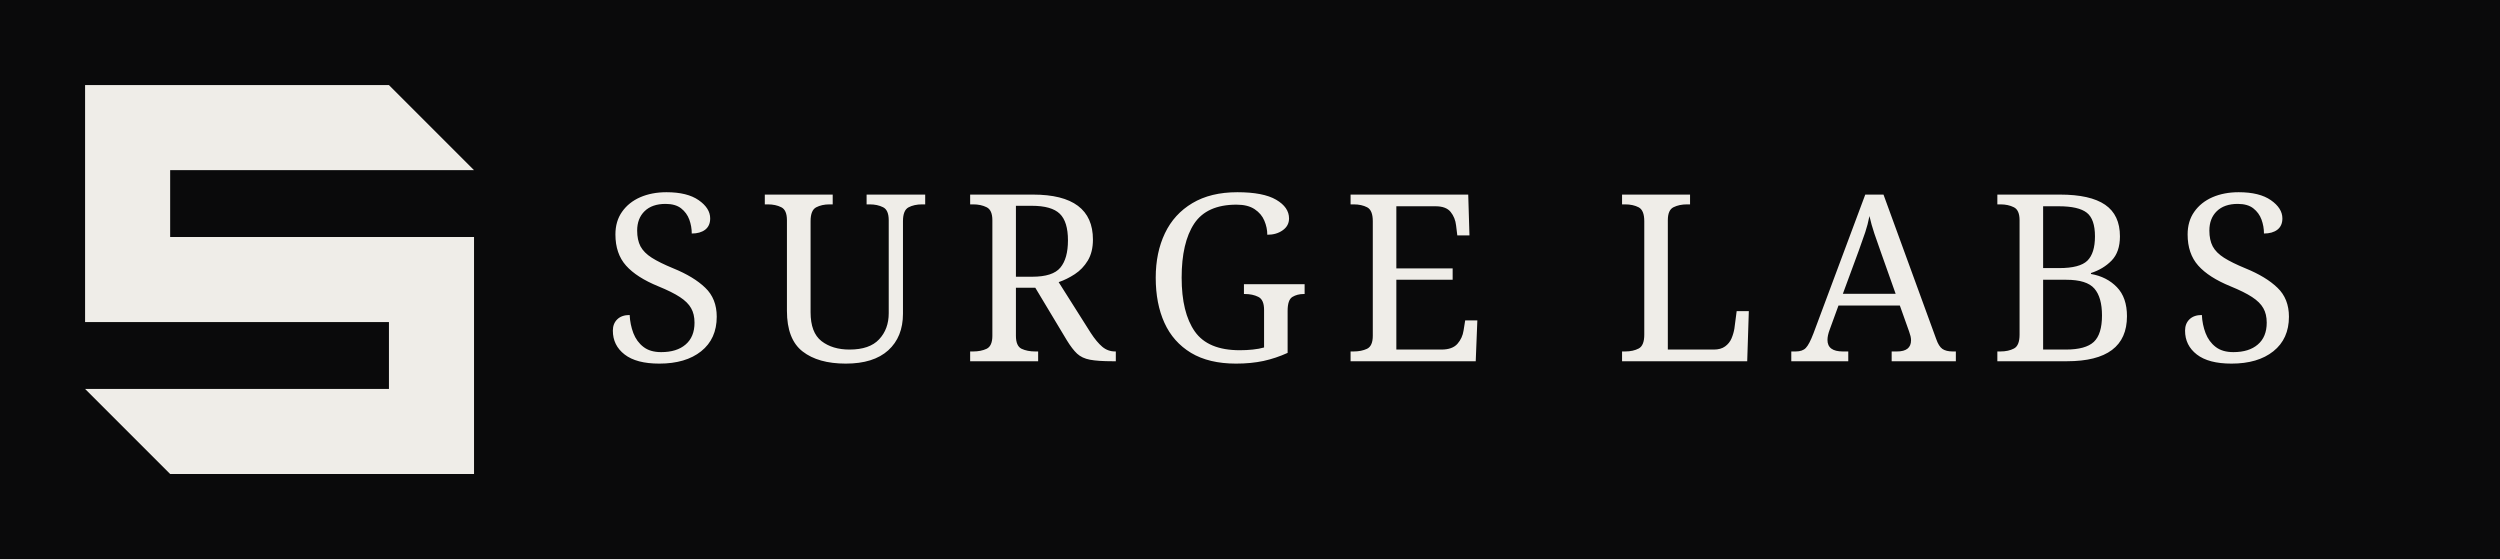
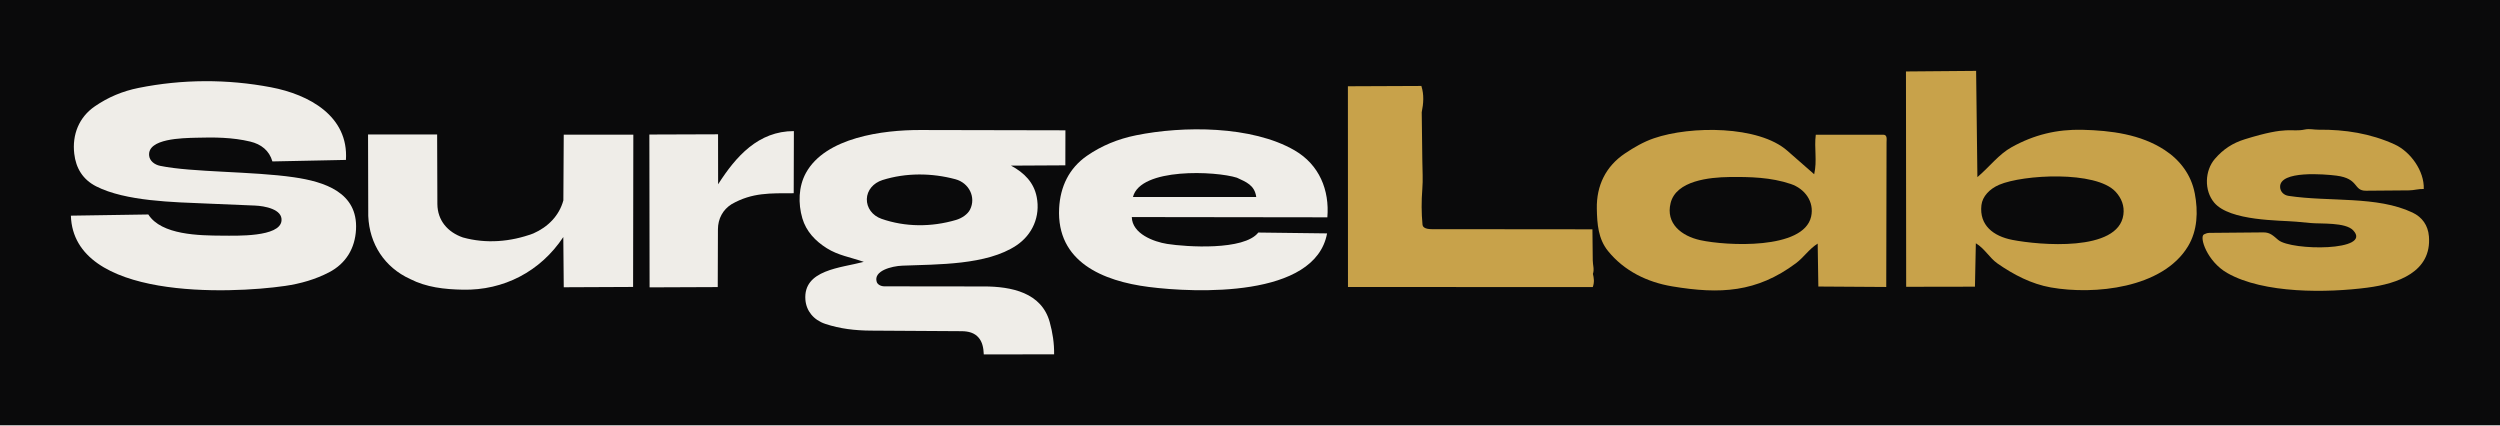
- <svg xmlns="http://www.w3.org/2000/svg" width="411.37" height="92" viewBox="0 0 411.37 92" role="img" aria-label="Surge Labs">
-   <rect width="411.37" height="92" fill="#0A0A0B" />
-   <path d="M0 0 H50 L64 14 H14 V25 H64 V64 H14 L0 50 H50 V39 H0 Z" fill="#EFEDE8" transform="translate(14 14)" />
-   <text x="99" y="59.44" font-family="Bodoni Moda, Bodoni MT, Didot, Georgia, serif" font-weight="400" font-size="38.4" font-variation-settings="'opsz' 48" letter-spacing="5.38" word-spacing="-0.77" text-anchor="start" fill="#EFEDE8">SURGE LABS</text>
+ <svg xmlns="http://www.w3.org/2000/svg" width="1684.03" height="286.49" viewBox="-47.75 -47.75 1684.03 286.49" role="img" aria-label="Surge Labs">
+   <rect x="-47.75" y="-47.75" width="1684.03" height="286.49" fill="#0A0A0B" />
+   <g fill="#EFEDE8">
+     <path d="M144.18,144.86C107.25,150.21,1.75,154.5,0,97.52l52.16-.8c8.81,13.9,34.5,14.19,49.83,14.27,9.7.05,38.61,1.02,39.88-9.93.92-7.93-11.53-10.08-17.89-10.34l-32.02-1.34c-22.8-.95-55.17-1.52-74.97-11.62-8.88-4.53-13.61-12.15-14.73-22.01-1.46-12.78,3.15-24.52,13.88-31.88,8.93-6.12,18.53-10.21,29.53-12.41,29.44-5.91,59.61-6.02,89.14-.41,25.59,4.86,52.36,19.37,50.46,48.92l-49.53,1.02c-2.11-7.4-7.6-11.62-14.96-13.38-11.93-2.86-24.15-2.94-36.57-2.58-8.68.25-32.83.42-31.49,12.13.39,3.41,3.5,6,7.43,6.81,21.48,4.42,62.3,3.64,90.09,7.69,20.52,2.99,43.14,10.14,41.83,35.18-.66,12.61-6.7,22.9-18.22,28.88-9.09,4.71-19.06,7.61-29.68,9.15Z" />
+     <path d="M378.87,42.98l-.16,102.56-46.71.21-.3-33.82c-15.42,23.23-40.16,36.03-67.66,35.46-12.6-.26-24.49-1.57-35.59-7.22-17.1-7.84-27.37-23.48-28.14-42.45l-.14-54.91h46.54s.16,46.94.16,46.94c.12,10.95,6.87,18.87,17.18,22.45,15.56,4.33,32.15,3.01,47.42-2.68,9.87-4.33,17.43-11.91,20.27-22.28l.25-44.27h46.89Z" />
+     <path d="M435.74,145.63l-45.92.19-.15-102.95,46.27-.16.04,33.68c12.07-18.9,27.15-35.84,51.04-35.83l-.12,41.85c-15.9.05-27.88-.54-41.78,7.34-6.01,3.76-9.23,9.86-9.26,16.98l-.13,38.9Z" />
+     <path d="M614.96,145.2c18.6.02,38.9,4.11,44.39,24,1.97,7.15,3.07,14.28,2.96,21.72l-47.37.08c-.18-4.71-1.06-8.44-3.41-11.23-2.82-3.35-6.88-4.4-11.58-4.43l-61.13-.38c-10.62-.07-20.78-1.25-30.63-4.53-7.95-2.65-12.81-8.78-13.41-16.22-1.62-20.36,23.99-21.45,39.33-25.57-9.25-3.2-17.26-4.36-24.93-9.19s-13.87-11.28-16.47-20.17c-2.9-9.93-2.62-21.36,2.42-30.54,13.15-23.98,52.05-28.97,76.92-28.91l97.88.2-.05,23.59-36.6.2c9.09,4.89,15.42,11.45,17.31,21.12,2.55,13-2.79,25.39-13.75,32.68-19.93,13.26-52.8,12.64-76.83,13.59-7.11.28-19.54,3.47-17.19,10.93.54,1.72,2.67,2.98,5.19,2.99l66.92.08ZM596.24,100.41c3.94-1.16,7.84-3.81,9.43-6.96,4.21-8.34-.72-18-9.79-20.45-16.04-4.32-33.35-4.43-49.12.51-6.31,1.98-10.45,7.01-10.6,12.8s3.6,11.15,9.94,13.36c15.85,5.52,33.4,5.67,50.13.74Z" />
+     <path d="M799.86,108.89l46.32.58c-7.98,43.58-88.85,40.07-120.13,36.07-30.74-3.93-62.21-16.8-60.35-53.01.74-14.44,6.58-26.92,18.78-35.36,9.85-6.81,20.84-11.31,32.99-13.78,31.67-6.45,78.07-6.53,106.81,10.13,16.72,9.69,23.61,26.82,22.09,45.12l-131.73-.18c.26,11.31,14.84,16.67,23.8,18.09,12.94,2.05,51.87,4.6,61.42-7.66ZM798.47,84.95c-1.09-8.14-7.06-10.18-13.01-12.99-14.01-4.49-64.95-6.99-70.04,12.99h83.05Z" />
+   </g>
+   <g fill="#C8A24A">
+     <path d="M919.35,106.62l105.58.1.22,20.98c.03,3.1,1.18,5.99.1,9.03.66,2.85,1.13,5.46-.08,8.88l-164.91-.02-.05-135.23,49.5-.21c1.86,5.95,1.45,11.71.23,17.7l.41,32.77c.08,6.62.51,12.54-.02,19.23-.62,7.78-.61,15.81.13,23.63.34,3.52,5.71,3.14,8.91,3.14Z" />
+     <path d="M1177.11,145.25l-.45-28.92c-5.95,3.81-9.34,9.29-14.66,13.25-26.43,19.71-51.08,20.95-83.28,15.58-16.89-2.82-32.38-10.38-43.27-23.8-6.63-8.17-7.37-18.26-7.56-28.53-.29-15.61,6.02-28.55,19.01-37.26,5.92-3.97,12.45-7.78,19.46-10.18,24.89-8.54,70.51-8.54,89.77,8.32l18.17,15.91c2.11-9.07-.08-17.54,1.08-26.59l45.46-.04c2.89,0,2.21,3.25,2.21,5.09l-.2,97.48-45.74-.3ZM1172.25,98.15c2.23-9.93-4.17-18.76-13.71-21.97-13.34-4.49-27.27-4.87-41.49-4.68-13.12.18-35.71,2.35-39.46,17.54-3.4,13.77,7.32,22.21,20.01,24.99,17.52,3.83,69.59,6.63,74.65-15.88Z" />
+     <path d="M1430.65,82.36c2.4,12.43,1.83,25.24-4.5,35.76-17.09,28.4-63.28,32.89-92.39,27.76-13.19-2.33-25.13-8.62-35.82-16.03-5.65-3.92-8.61-10.05-14.74-13.73l-.6,29.24-46.33.08-.14-145.05,47.26-.4.86,71.59c8.75-7.54,14.36-15.35,23.09-20.2,15.09-8.39,30.52-12.12,47.7-11.7,19.32.47,39.14,3.05,55.28,13.58,10.41,6.78,17.93,16.7,20.32,29.1ZM1382.59,96.89c.81-5.98-1.27-11.17-5.27-15.5-13.24-14.29-62.27-11.58-78.4-4.68-6.45,2.76-11.3,7.87-11.96,13.74-1.52,13.55,8.03,20.91,20.88,23.4,17.93,3.48,71.34,8.36,74.75-16.97Z" />
+     <path d="M1547.21,145.98c-27.42,3.6-70.13,4.17-94.65-9.82-13.6-7.76-19.02-24.28-15.71-26.02.72-.38,2.25-1.01,3.55-1.02l36.53-.33c4.67-.04,6.85,2.51,10.01,5.13,8.8,7.31,63.85,7.63,50.41-6.54-5.2-5.48-21.58-4.25-28.4-4.88l-9.99-.92c-10.93-1-44.52-.32-55.13-12.76-7.02-8.24-6.39-21.7.36-29.52,5.72-6.63,12.06-10.71,20.1-13.21,29.97-9.33,30.85-4.62,40.5-6.59,3.32-.68,6.07.16,9.3.12,17.78-.18,35,2.52,51.2,9.9,10.75,4.9,20.12,18.03,19.63,30.02-3.62-.1-6.55.92-9.94.94l-28.99.24c-8.67.07-4.37-8.2-19.98-10.17-7.56-.95-38.26-3.65-37.85,7.69.11,3.06,2.39,5.45,5.66,5.95,27.64,4.18,59.56-.13,83.56,11.26,6.48,3.08,10.41,8.56,11.02,16,1.97,24.05-21.17,31.89-41.2,34.52Z" />
+   </g>
</svg>
